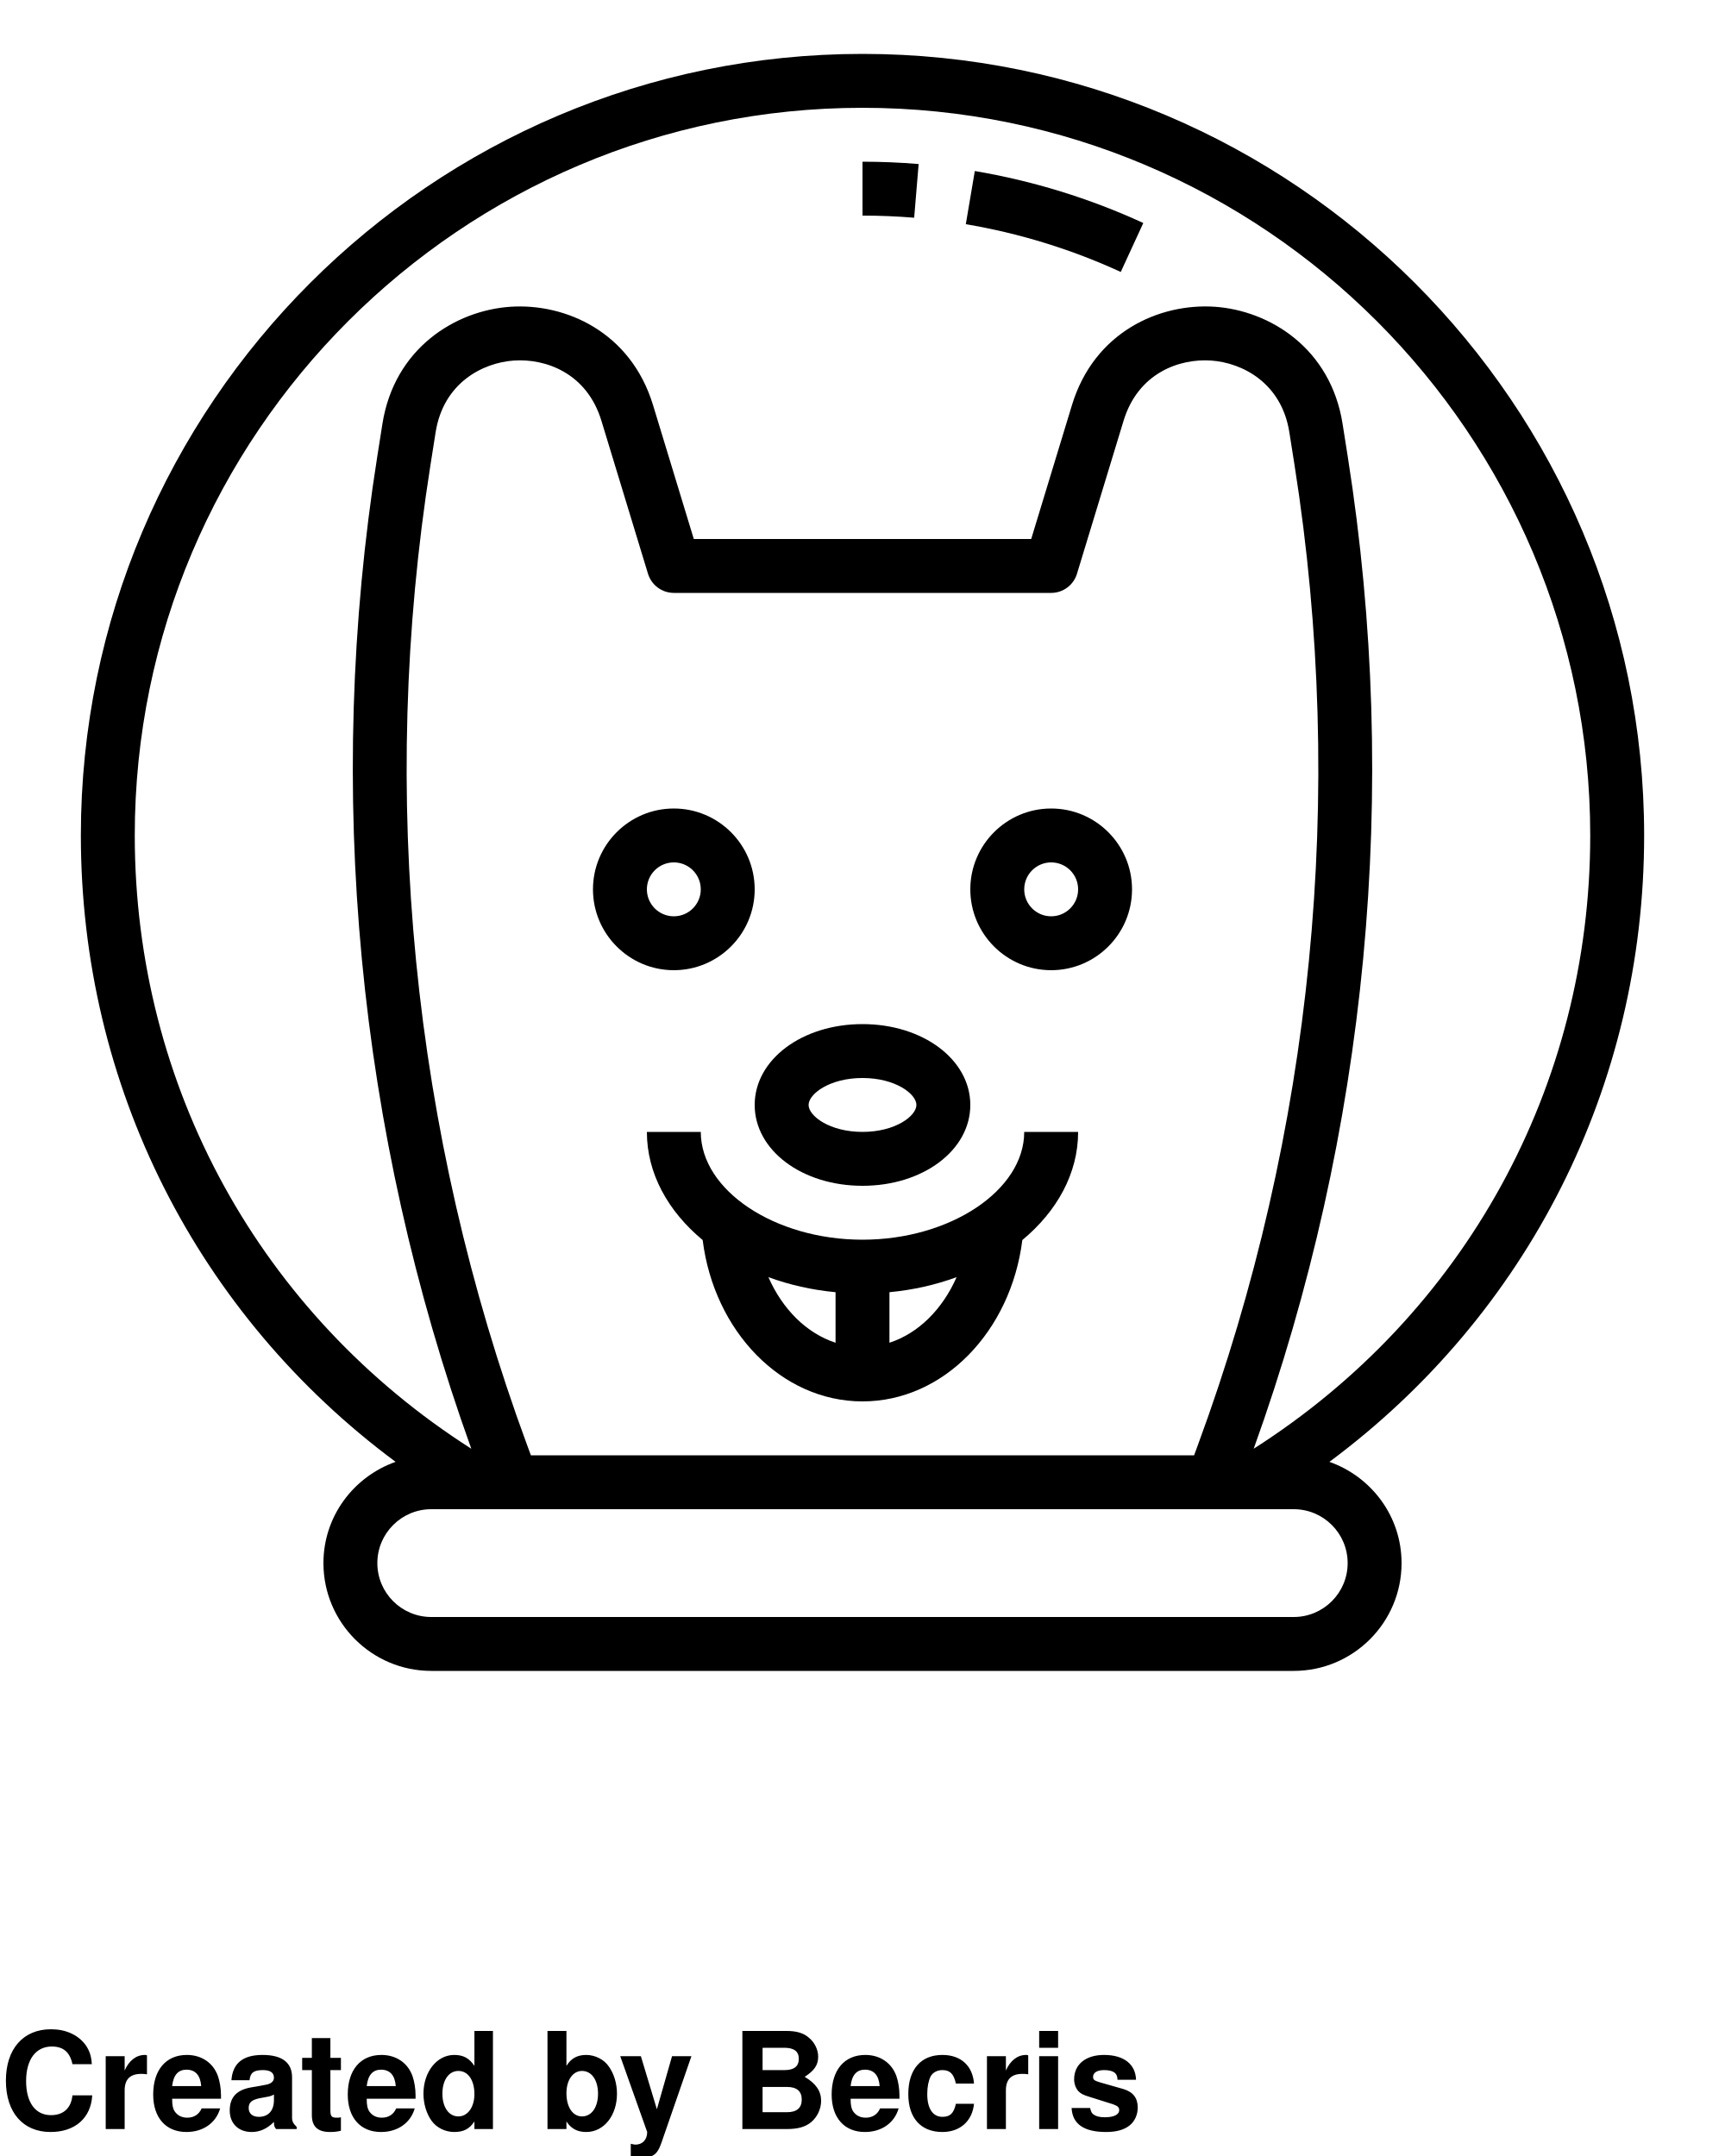
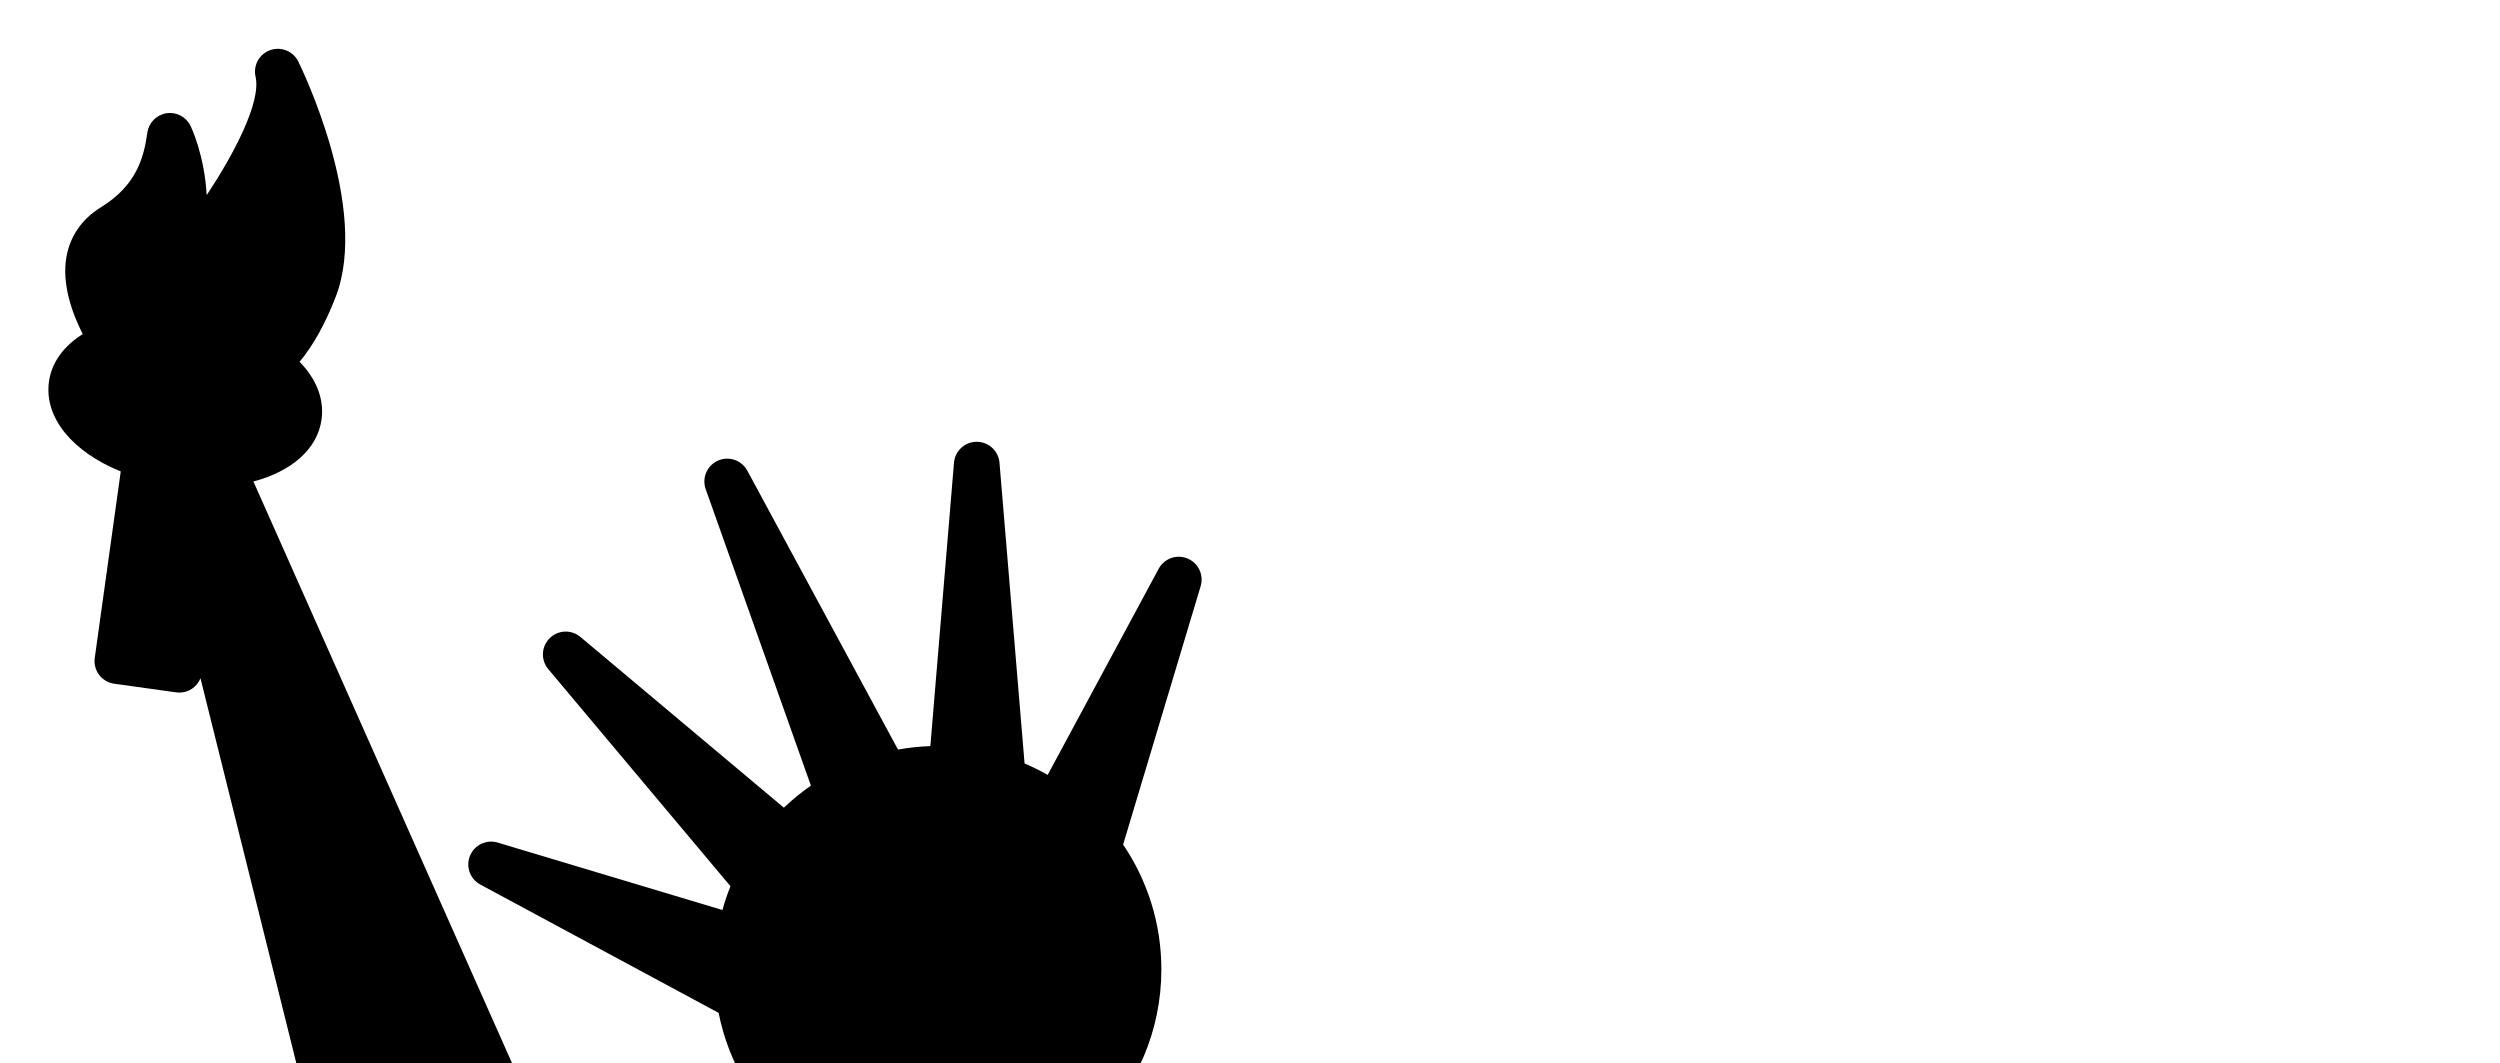
- <svg xmlns="http://www.w3.org/2000/svg" version="1.1" x="0px" y="0px" viewBox="0 0 64 80" style="enable-background:new 0 0 64 64;" xml:space="preserve">
-   <path d="M32,2C16.01,2,3,15.01,3,31c0,9.295,4.323,17.783,11.677,23.243C13.123,54.792,12,56.26,12,58c0,2.206,1.794,4,4,4h32  c2.206,0,4-1.794,4-4c0-1.74-1.123-3.208-2.677-3.757C56.677,48.783,61,40.295,61,31C61,15.01,47.99,2,32,2z M44.45,53.6L44.303,54  H19.697l-0.148-0.4c-4.267-11.581-5.504-24.146-3.58-36.334l0.193-1.225c0.29-1.837,1.747-2.583,2.906-2.663  c1.17-0.079,2.704,0.457,3.245,2.234l1.729,5.679C24.172,21.712,24.56,22,25,22h14c0.44,0,0.828-0.288,0.957-0.709l1.729-5.679  c0.541-1.777,2.073-2.313,3.245-2.234c1.159,0.08,2.616,0.826,2.906,2.663l0.193,1.225C49.954,29.454,48.717,42.019,44.45,53.6z   M50,58c0,1.103-0.897,2-2,2H16c-1.103,0-2-0.897-2-2s0.897-2,2-2h1.574h28.852H48C49.103,56,50,56.897,50,58z M46.514,53.756  c4.227-11.753,5.44-24.464,3.491-36.803l-0.193-1.225c-0.442-2.805-2.701-4.204-4.742-4.346c-2.053-0.136-4.471,0.931-5.298,3.647  L38.259,20H25.741l-1.513-4.97c-0.827-2.717-3.252-3.786-5.298-3.647c-2.041,0.142-4.3,1.541-4.742,4.346l-0.193,1.225  c-1.949,12.339-0.737,25.05,3.491,36.803C9.658,48.762,5,40.314,5,31C5,16.112,17.112,4,32,4s27,12.112,27,27  C59,40.314,54.342,48.762,46.514,53.756z" />
-   <path d="M32,44c2.243,0,4-1.317,4-3s-1.757-3-4-3s-4,1.317-4,3S29.757,44,32,44z M32,40c1.221,0,2,0.592,2,1s-0.779,1-2,1  s-2-0.592-2-1S30.779,40,32,40z" />
-   <path d="M32,46c-3.252,0-6-1.832-6-4h-2c0,1.544,0.788,2.949,2.07,4.013C26.493,49.393,28.987,52,32,52s5.507-2.607,5.93-5.987  C39.212,44.949,40,43.544,40,42h-2C38,44.168,35.252,46,32,46z M28.509,47.39c0.771,0.282,1.608,0.475,2.491,0.558v1.875  C29.924,49.473,29.033,48.581,28.509,47.39z M33,49.823v-1.875c0.884-0.083,1.721-0.276,2.491-0.558  C34.967,48.581,34.076,49.473,33,49.823z" />
-   <path d="M28,33c0-1.654-1.346-3-3-3s-3,1.346-3,3s1.346,3,3,3S28,34.654,28,33z M24,33c0-0.552,0.448-1,1-1s1,0.448,1,1  s-0.448,1-1,1S24,33.552,24,33z" />
-   <path d="M39,30c-1.654,0-3,1.346-3,3s1.346,3,3,3s3-1.346,3-3S40.654,30,39,30z M39,34c-0.552,0-1-0.448-1-1s0.448-1,1-1  s1,0.448,1,1S39.552,34,39,34z" />
-   <path d="M35.833,8.319c1.987,0.335,3.921,0.932,5.749,1.772l0.836-1.816c-1.988-0.915-4.091-1.563-6.251-1.929L35.833,8.319z" />
-   <path d="M32,8c0.636,0,1.281,0.026,1.917,0.079l0.166-1.992C33.392,6.029,32.69,6,32,6V8z" />
-   <text x="0" y="79" fill="#000000" font-size="5px" font-weight="bold" font-family="'Helvetica Neue', Helvetica, Arial-Unicode, Arial, Sans-serif">Created by Becris</text>
-   <text x="0" y="84" fill="#000000" font-size="5px" font-weight="bold" font-family="'Helvetica Neue', Helvetica, Arial-Unicode, Arial, Sans-serif">from the Noun Project</text>
+ <svg xmlns="http://www.w3.org/2000/svg" version="1.1" x="0px" y="0px" viewBox="0 0 200 85" enable-background="new 0 0 200 200" xml:space="preserve">
+   <g>
+     <path fill="#000000" d="M20.273,38.52c3.059-0.809,5.122-2.598,5.45-4.952   c0.231-1.66-0.431-3.265-1.754-4.624c1.107-1.339,2.07-3.072,2.894-5.215   c2.729-7.096-2.766-18.333-3.001-18.808c-0.411-0.83-1.378-1.221-2.251-0.909   c-0.873,0.312-1.374,1.227-1.166,2.13c0.466,2.028-1.759,6.231-3.91,9.47   c-0.18-3.215-1.229-5.41-1.297-5.549c-0.353-0.722-1.137-1.13-1.931-1.001   c-0.794,0.128-1.411,0.76-1.52,1.556c-0.285,2.085-0.932,4.249-3.709,5.961   c-1.524,0.939-2.481,2.321-2.767,3.998c-0.36,2.114,0.405,4.367,1.309,6.153   c-1.512,0.943-2.487,2.248-2.703,3.801c-0.404,2.903,1.919,5.638,5.742,7.184   L7.58,52.637c-0.067,0.48,0.06,0.967,0.352,1.353   c0.292,0.387,0.726,0.641,1.206,0.708l4.961,0.691   c0.085,0.012,0.17,0.018,0.254,0.018c0.747,0,1.409-0.462,1.685-1.144   l10.073,40.447c0.203,0.814,0.934,1.385,1.773,1.385h15.178   c0.002,0,0.005,0,0.007,0c1.009,0,1.827-0.818,1.827-1.827   c0-0.321-0.083-0.623-0.229-0.886L20.273,38.52z" />
+     <path fill="#000000" d="M95.001,44.679c-0.866-0.359-1.863-0.004-2.307,0.822   l-8.88,16.491c-0.596-0.338-1.212-0.646-1.848-0.915L79.959,37.018   c-0.079-0.947-0.871-1.675-1.82-1.675s-1.741,0.728-1.82,1.675l-1.891,22.672   c-0.88,0.029-1.744,0.123-2.588,0.275L59.784,37.651   c-0.454-0.84-1.478-1.188-2.349-0.801c-0.872,0.387-1.299,1.381-0.98,2.281   l8.418,23.719c-0.768,0.532-1.49,1.122-2.164,1.765l-16.275-13.66   c-0.726-0.609-1.796-0.563-2.466,0.108c-0.67,0.67-0.716,1.74-0.108,2.466   l14.578,17.37c-0.249,0.617-0.464,1.252-0.643,1.901l-17.98-5.394   c-0.898-0.27-1.854,0.184-2.213,1.051c-0.359,0.866-0.004,1.863,0.822,2.307   l19.066,10.266c1.622,8.202,8.868,14.406,17.539,14.406   c9.859,0,17.88-8.021,17.88-17.88c0-3.698-1.128-7.137-3.059-9.991   l6.202-20.672C96.321,45.993,95.867,45.037,95.001,44.679z" />
+   </g>
</svg>
